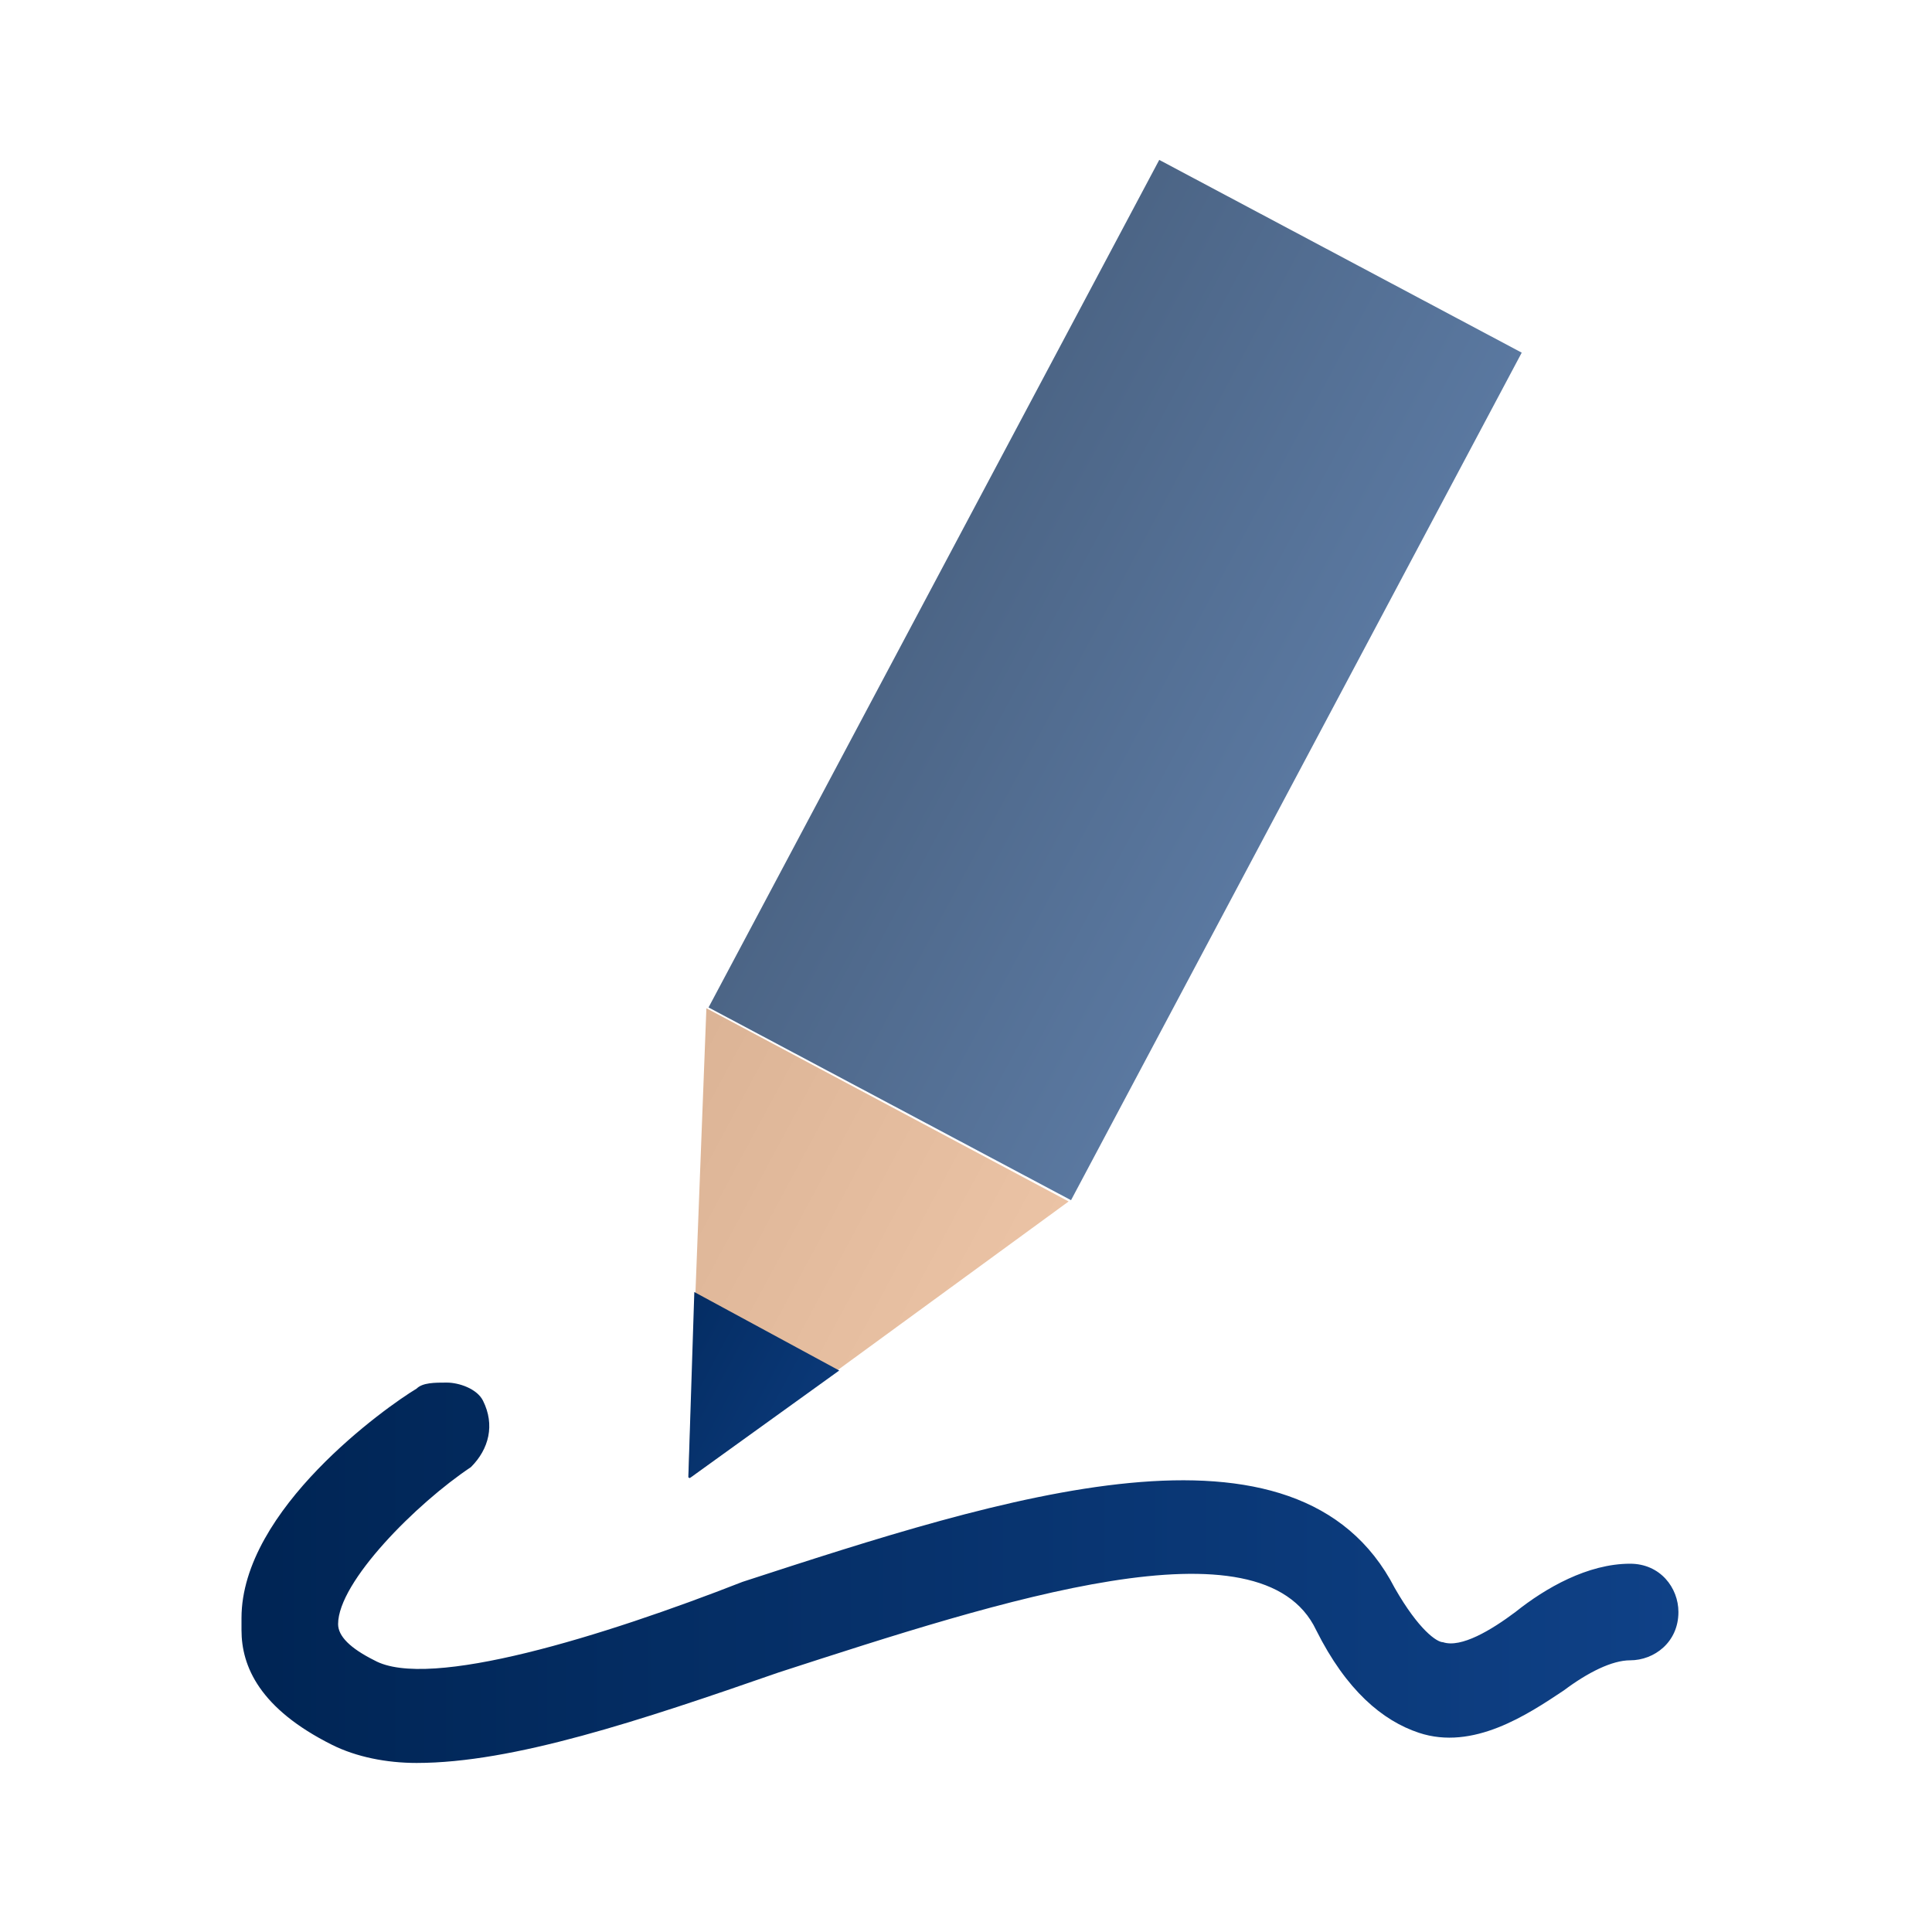
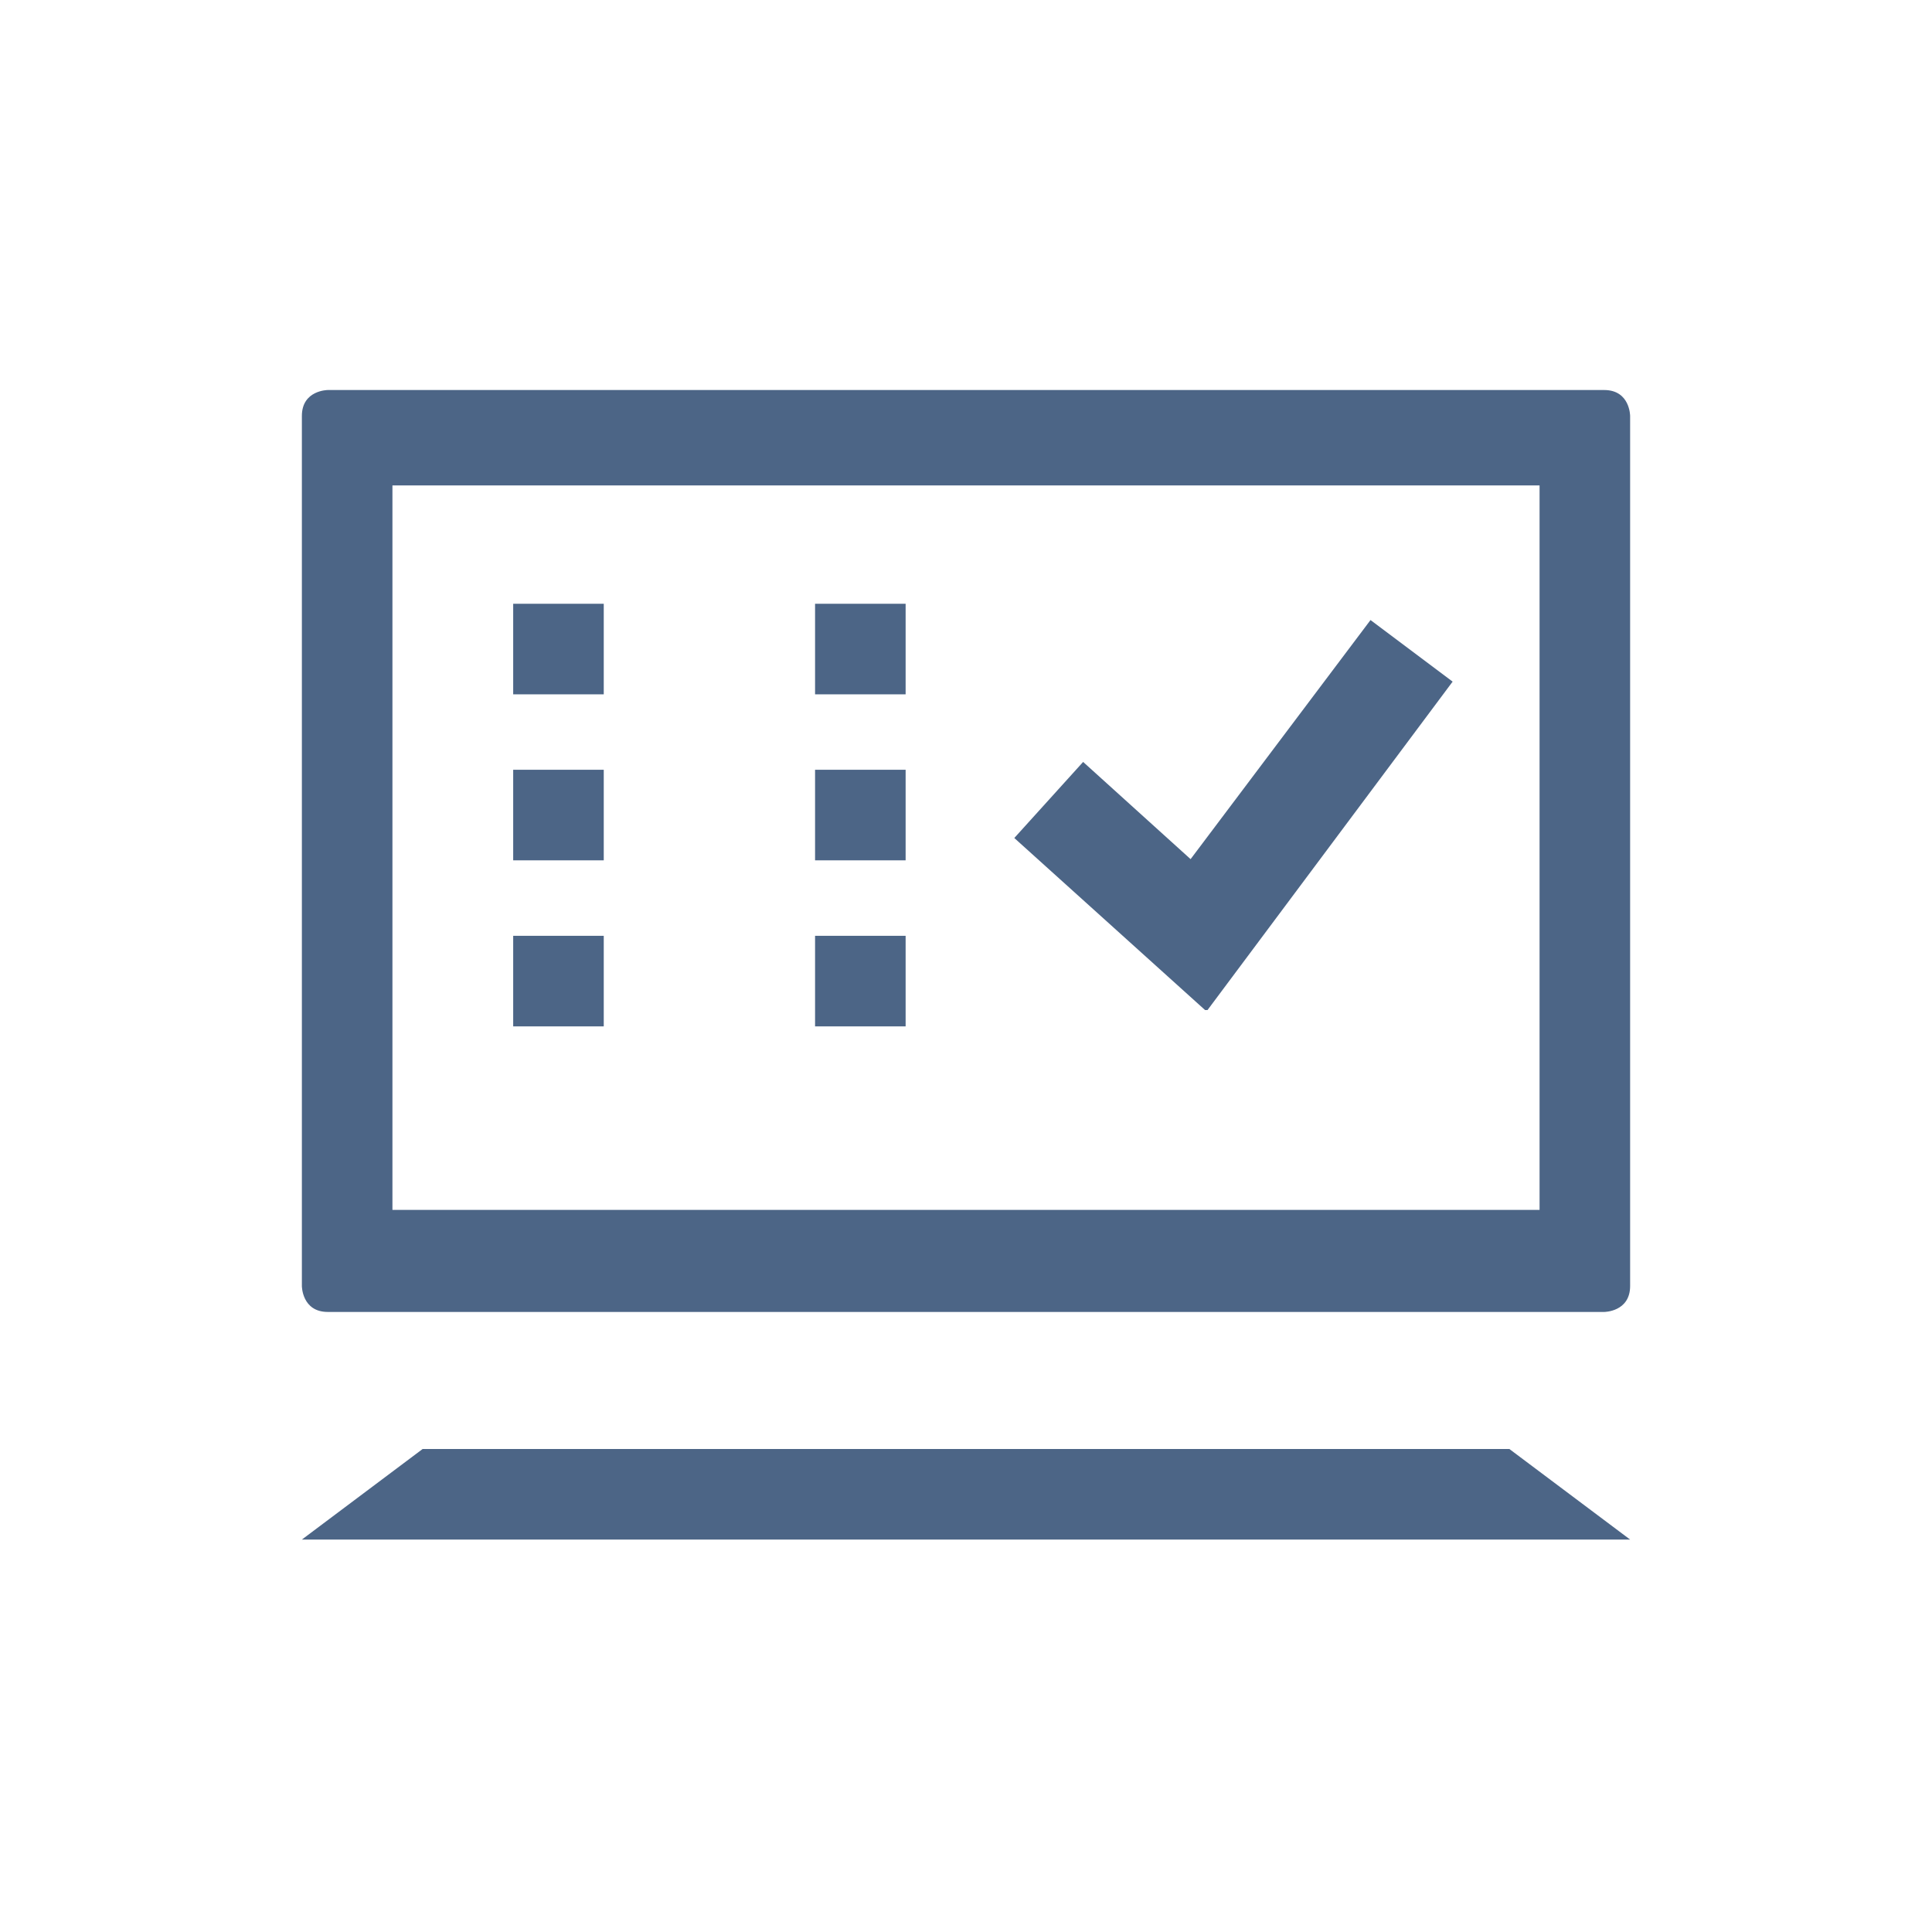
- <svg xmlns="http://www.w3.org/2000/svg" xmlns:xlink="http://www.w3.org/1999/xlink" version="1.1" id="Layer_1" x="0px" y="0px" viewBox="0 0 32 32" enable-background="new 0 0 32 32" xml:space="preserve">
+ <svg xmlns="http://www.w3.org/2000/svg" xmlns:xlink="http://www.w3.org/1999/xlink" version="1.1" id="Layer_1" x="0px" y="0px" viewBox="0 0 320 320" style="enable-background:new 0 0 320 320;" xml:space="preserve">
+   <style type="text/css">
+ 	.st0{clip-path:url(#SVGID_00000055670547035609721530000013545258826716744382_);fill:#4C6586;}
+ </style>
  <g>
-     <defs>
-       <path id="SVGID_1_" d="M6.9,23C6.4,23.3,4,25,4,26.8v0.1c0,0,0,0.1,0,0.1c0,0.6,0.3,1.3,1.5,1.9c0.4,0.2,0.9,0.3,1.4,0.3    c1.6,0,3.7-0.7,6-1.5c3.7-1.2,8-2.6,8.9-0.7c0.5,1,1.1,1.5,1.7,1.7c0.9,0.3,1.8-0.3,2.4-0.7c0.4-0.3,0.8-0.5,1.1-0.5    c0.4,0,0.8-0.3,0.8-0.8c0-0.4-0.3-0.8-0.8-0.8c-0.7,0-1.4,0.4-1.9,0.8c-0.4,0.3-0.9,0.6-1.2,0.5c-0.1,0-0.4-0.2-0.8-0.9    c-1.6-3.1-6.5-1.5-10.8-0.1C10,27.1,7.1,28,6.2,27.5c-0.4-0.2-0.6-0.4-0.6-0.6c0-0.7,1.3-2,2.2-2.6C8.1,24,8.2,23.6,8,23.2    c-0.1-0.2-0.4-0.3-0.6-0.3C7.2,22.9,7,22.9,6.9,23" />
-     </defs>
-     <clipPath id="SVGID_2_">
-       <use xlink:href="#SVGID_1_" overflow="visible" />
-     </clipPath>
-     <linearGradient id="SVGID_3_" gradientUnits="userSpaceOnUse" x1="1.125" y1="33.292" x2="2.125" y2="33.292" gradientTransform="matrix(23.9274 0 0 -23.9274 -22.9274 822.6047)">
-       <stop offset="0" style="stop-color:#002555" />
-       <stop offset="1.983430e-02" style="stop-color:#002555" />
-       <stop offset="1" style="stop-color:#0F4187" />
-     </linearGradient>
-     <rect x="4" y="22.9" clip-path="url(#SVGID_2_)" fill="url(#SVGID_3_)" width="23.9" height="6.3" />
-   </g>
-   <g>
-     <defs>
-       <rect id="SVGID_4_" x="10.5" y="7.9" transform="matrix(0.4695 -0.8829 0.8829 0.4695 -0.1689 22.2479)" width="15.9" height="6.8" />
-     </defs>
-     <clipPath id="SVGID_5_">
-       <use xlink:href="#SVGID_4_" overflow="visible" />
-     </clipPath>
-     <linearGradient id="SVGID_6_" gradientUnits="userSpaceOnUse" x1="1.125" y1="34.868" x2="2.125" y2="34.868" gradientTransform="matrix(6.0293 3.2058 3.2058 -6.0293 -103.1457 216.2848)">
-       <stop offset="0" style="stop-color:#4C6586" />
-       <stop offset="1.983430e-02" style="stop-color:#4C6586" />
-       <stop offset="1" style="stop-color:#5A78A0" />
-     </linearGradient>
-     <polygon clip-path="url(#SVGID_5_)" fill="url(#SVGID_6_)" points="14.7,-3 32.3,6.4 22.2,25.5 4.5,16.1  " />
-   </g>
-   <g>
-     <defs>
-       <polygon id="SVGID_7_" points="11.7,16.7 11.4,24.5 17.7,19.9   " />
-     </defs>
-     <clipPath id="SVGID_8_">
-       <use xlink:href="#SVGID_7_" overflow="visible" />
-     </clipPath>
-     <linearGradient id="SVGID_9_" gradientUnits="userSpaceOnUse" x1="1.125" y1="34.419" x2="2.125" y2="34.419" gradientTransform="matrix(6.0293 3.2058 3.2058 -6.0293 -106.4182 222.4397)">
-       <stop offset="0" style="stop-color:#DCB496" />
-       <stop offset="1.983430e-02" style="stop-color:#DCB496" />
-       <stop offset="1" style="stop-color:#EBC3A5" />
-     </linearGradient>
-     <polygon clip-path="url(#SVGID_8_)" fill="url(#SVGID_9_)" points="12.8,14.1 20.9,18.4 16.3,27.1 8.2,22.7  " />
-   </g>
-   <g>
-     <defs>
-       <polygon id="SVGID_10_" points="11.5,21.4 11.4,24.5 13.9,22.7   " />
-     </defs>
-     <clipPath id="SVGID_11_">
-       <use xlink:href="#SVGID_10_" overflow="visible" />
-     </clipPath>
-     <linearGradient id="SVGID_12_" gradientUnits="userSpaceOnUse" x1="1.125" y1="33.984" x2="2.125" y2="33.984" gradientTransform="matrix(6.0293 3.2058 3.2058 -6.0293 -106.4182 222.4397)">
-       <stop offset="0" style="stop-color:#002555" />
-       <stop offset="1.983430e-02" style="stop-color:#002555" />
-       <stop offset="1" style="stop-color:#0F4187" />
-     </linearGradient>
-     <polygon clip-path="url(#SVGID_11_)" fill="url(#SVGID_12_)" points="12,20.4 15.2,22.1 13.4,25.5 10.1,23.8  " />
+     <g>
+       <defs>
+         <rect id="SVGID_1_" y="0" width="320" height="320" />
+       </defs>
+       <clipPath id="SVGID_00000164483988432058247990000012276147518454836912_">
+         <use xlink:href="#SVGID_1_" style="overflow:visible;" />
+       </clipPath>
+       <path style="clip-path:url(#SVGID_00000164483988432058247990000012276147518454836912_);fill:#4C6586;" d="M70,240l-20,15h220    l-20-15H70z M179.4,126.2L168,138.8l31.6,28.5l0,0h0.4l40.6-54.4L227,102.7l-29.8,39.6L179.4,126.2z M150,155h-15v15h15V155z     M150,127.5h-15v15h15V127.5z M150,100h-15v15h15V100z M100,155H85v15h15V155z M100,127.5H85v15h15V127.5z M100,100H85v15h15V100z     M255,200.4H65v-120h190V200.4z M270,213V68.9c0,0,0-4.3-4.3-4.3H54.3c0,0-4.3,0-4.3,4.3V213c0,0,0,4.3,4.3,4.3h211.4    C265.7,217.3,270,217.3,270,213" />
+     </g>
  </g>
</svg>
